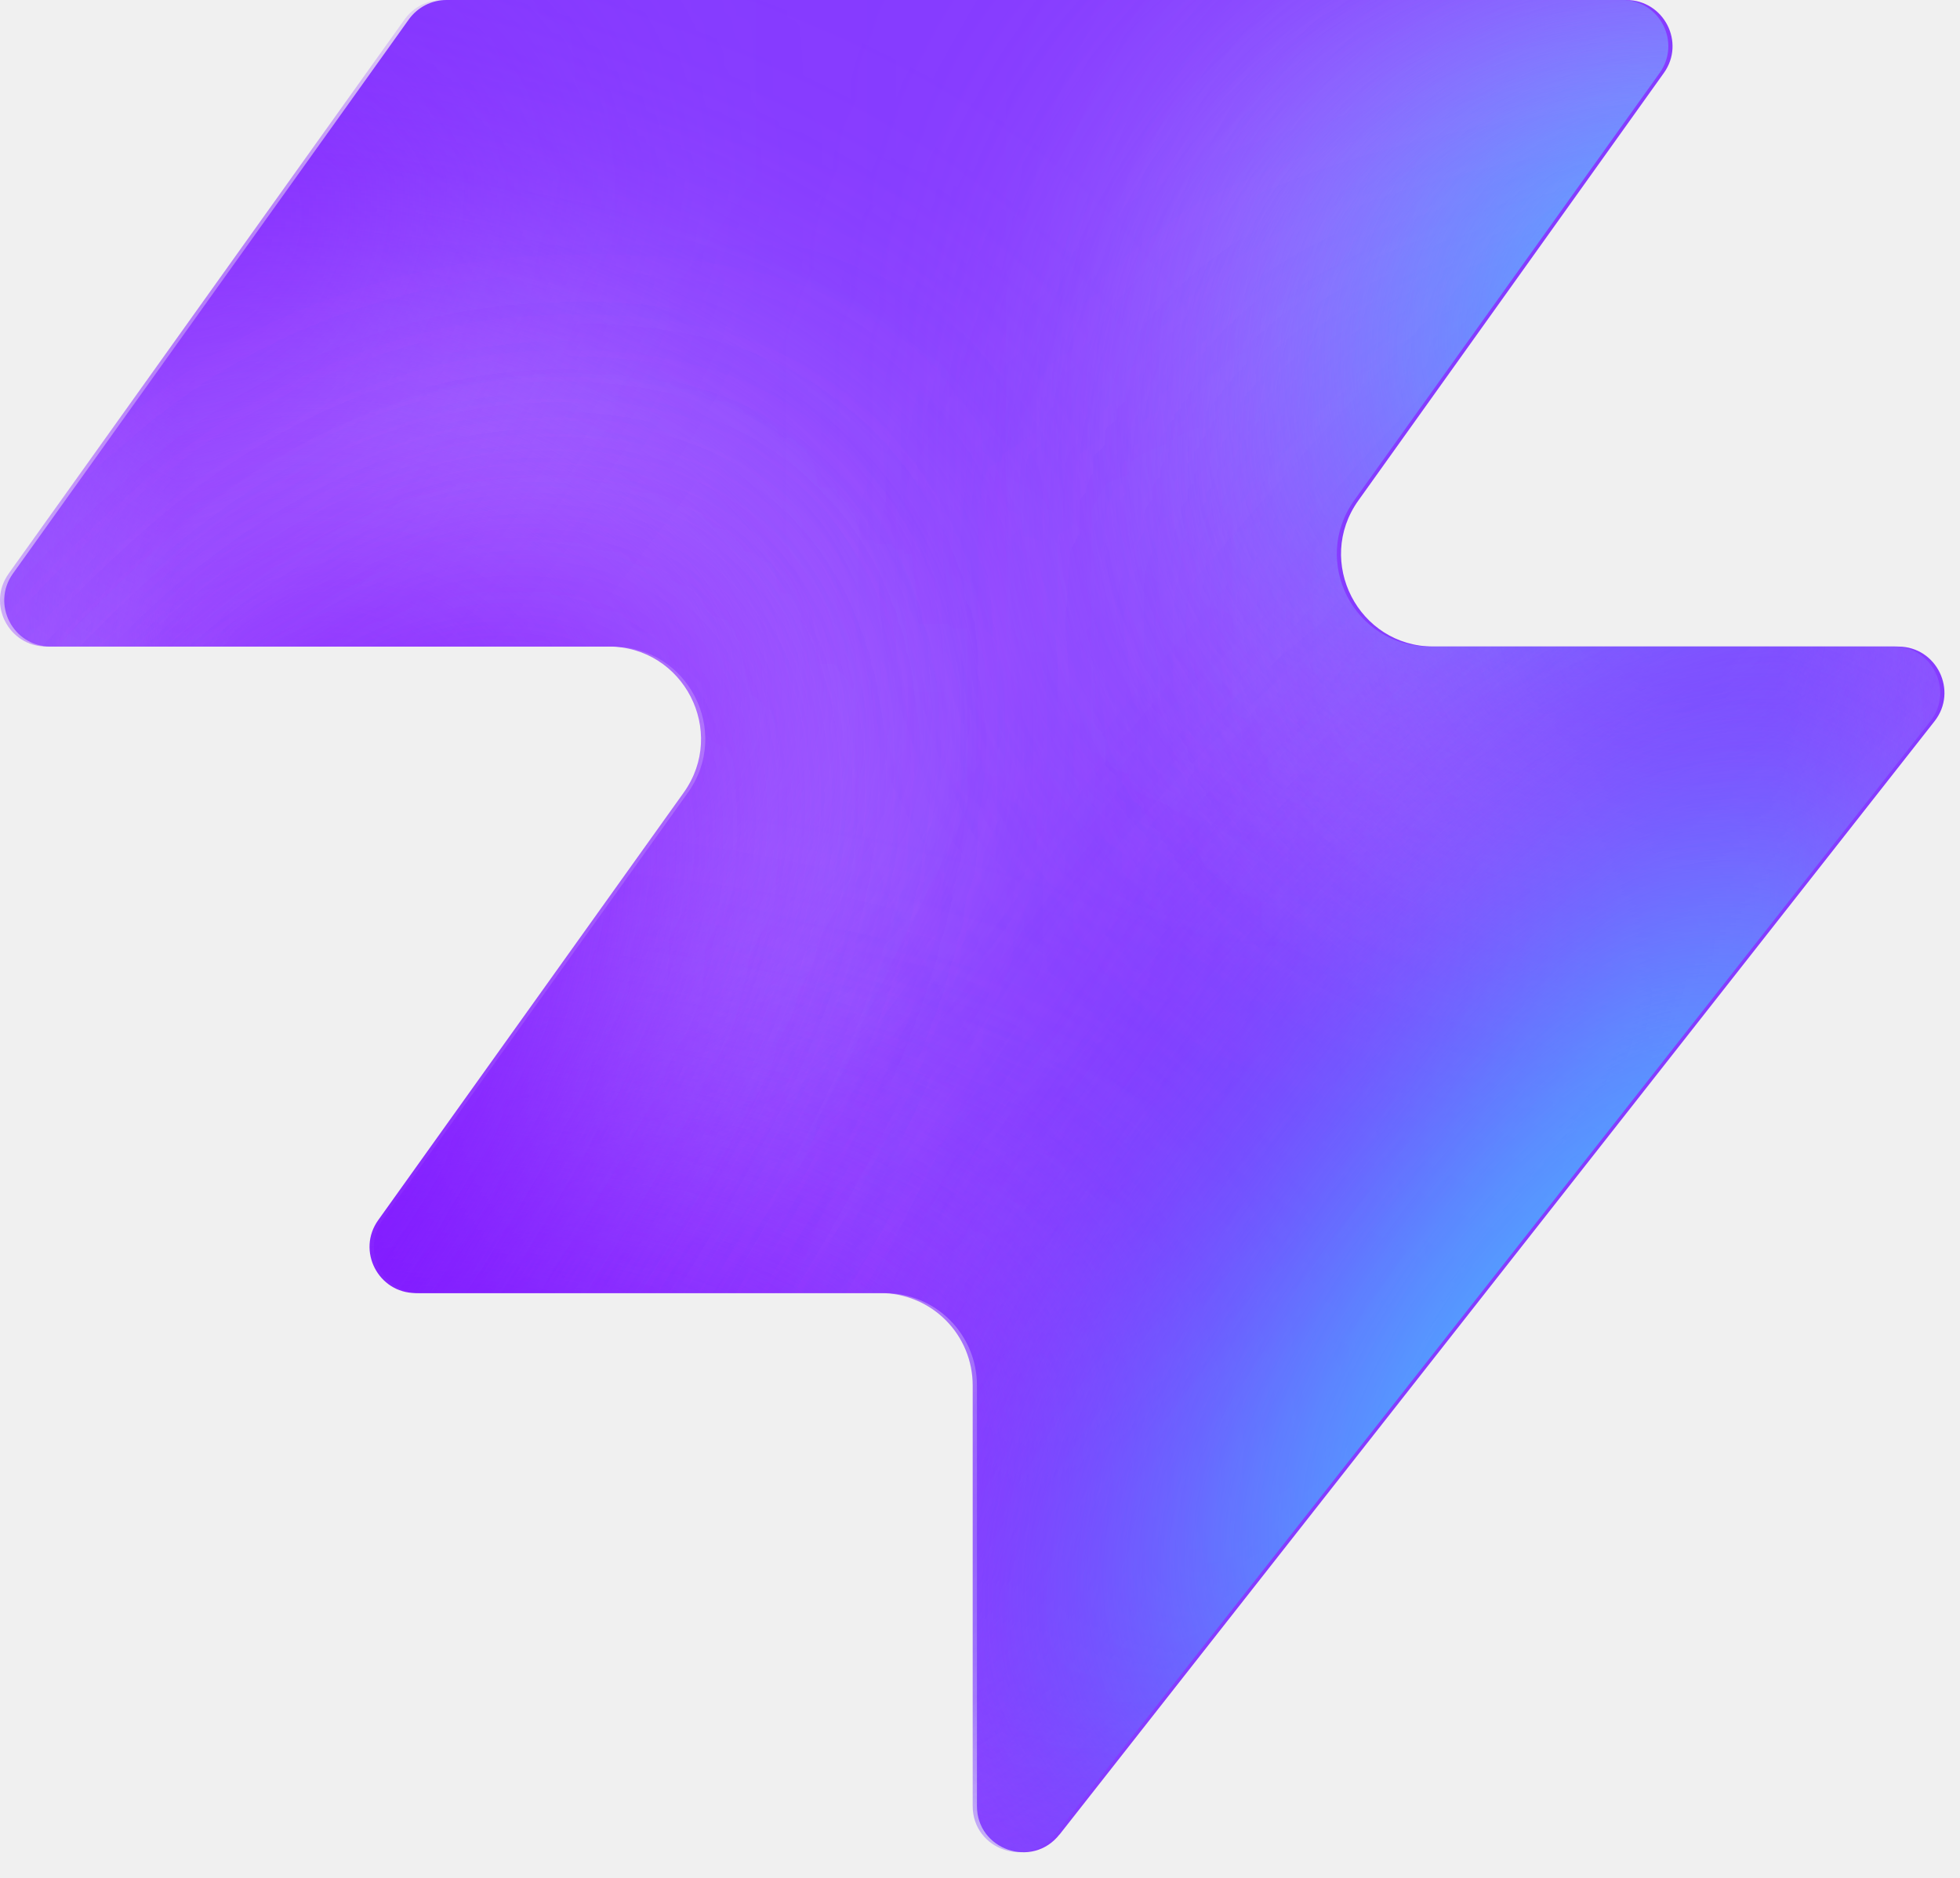
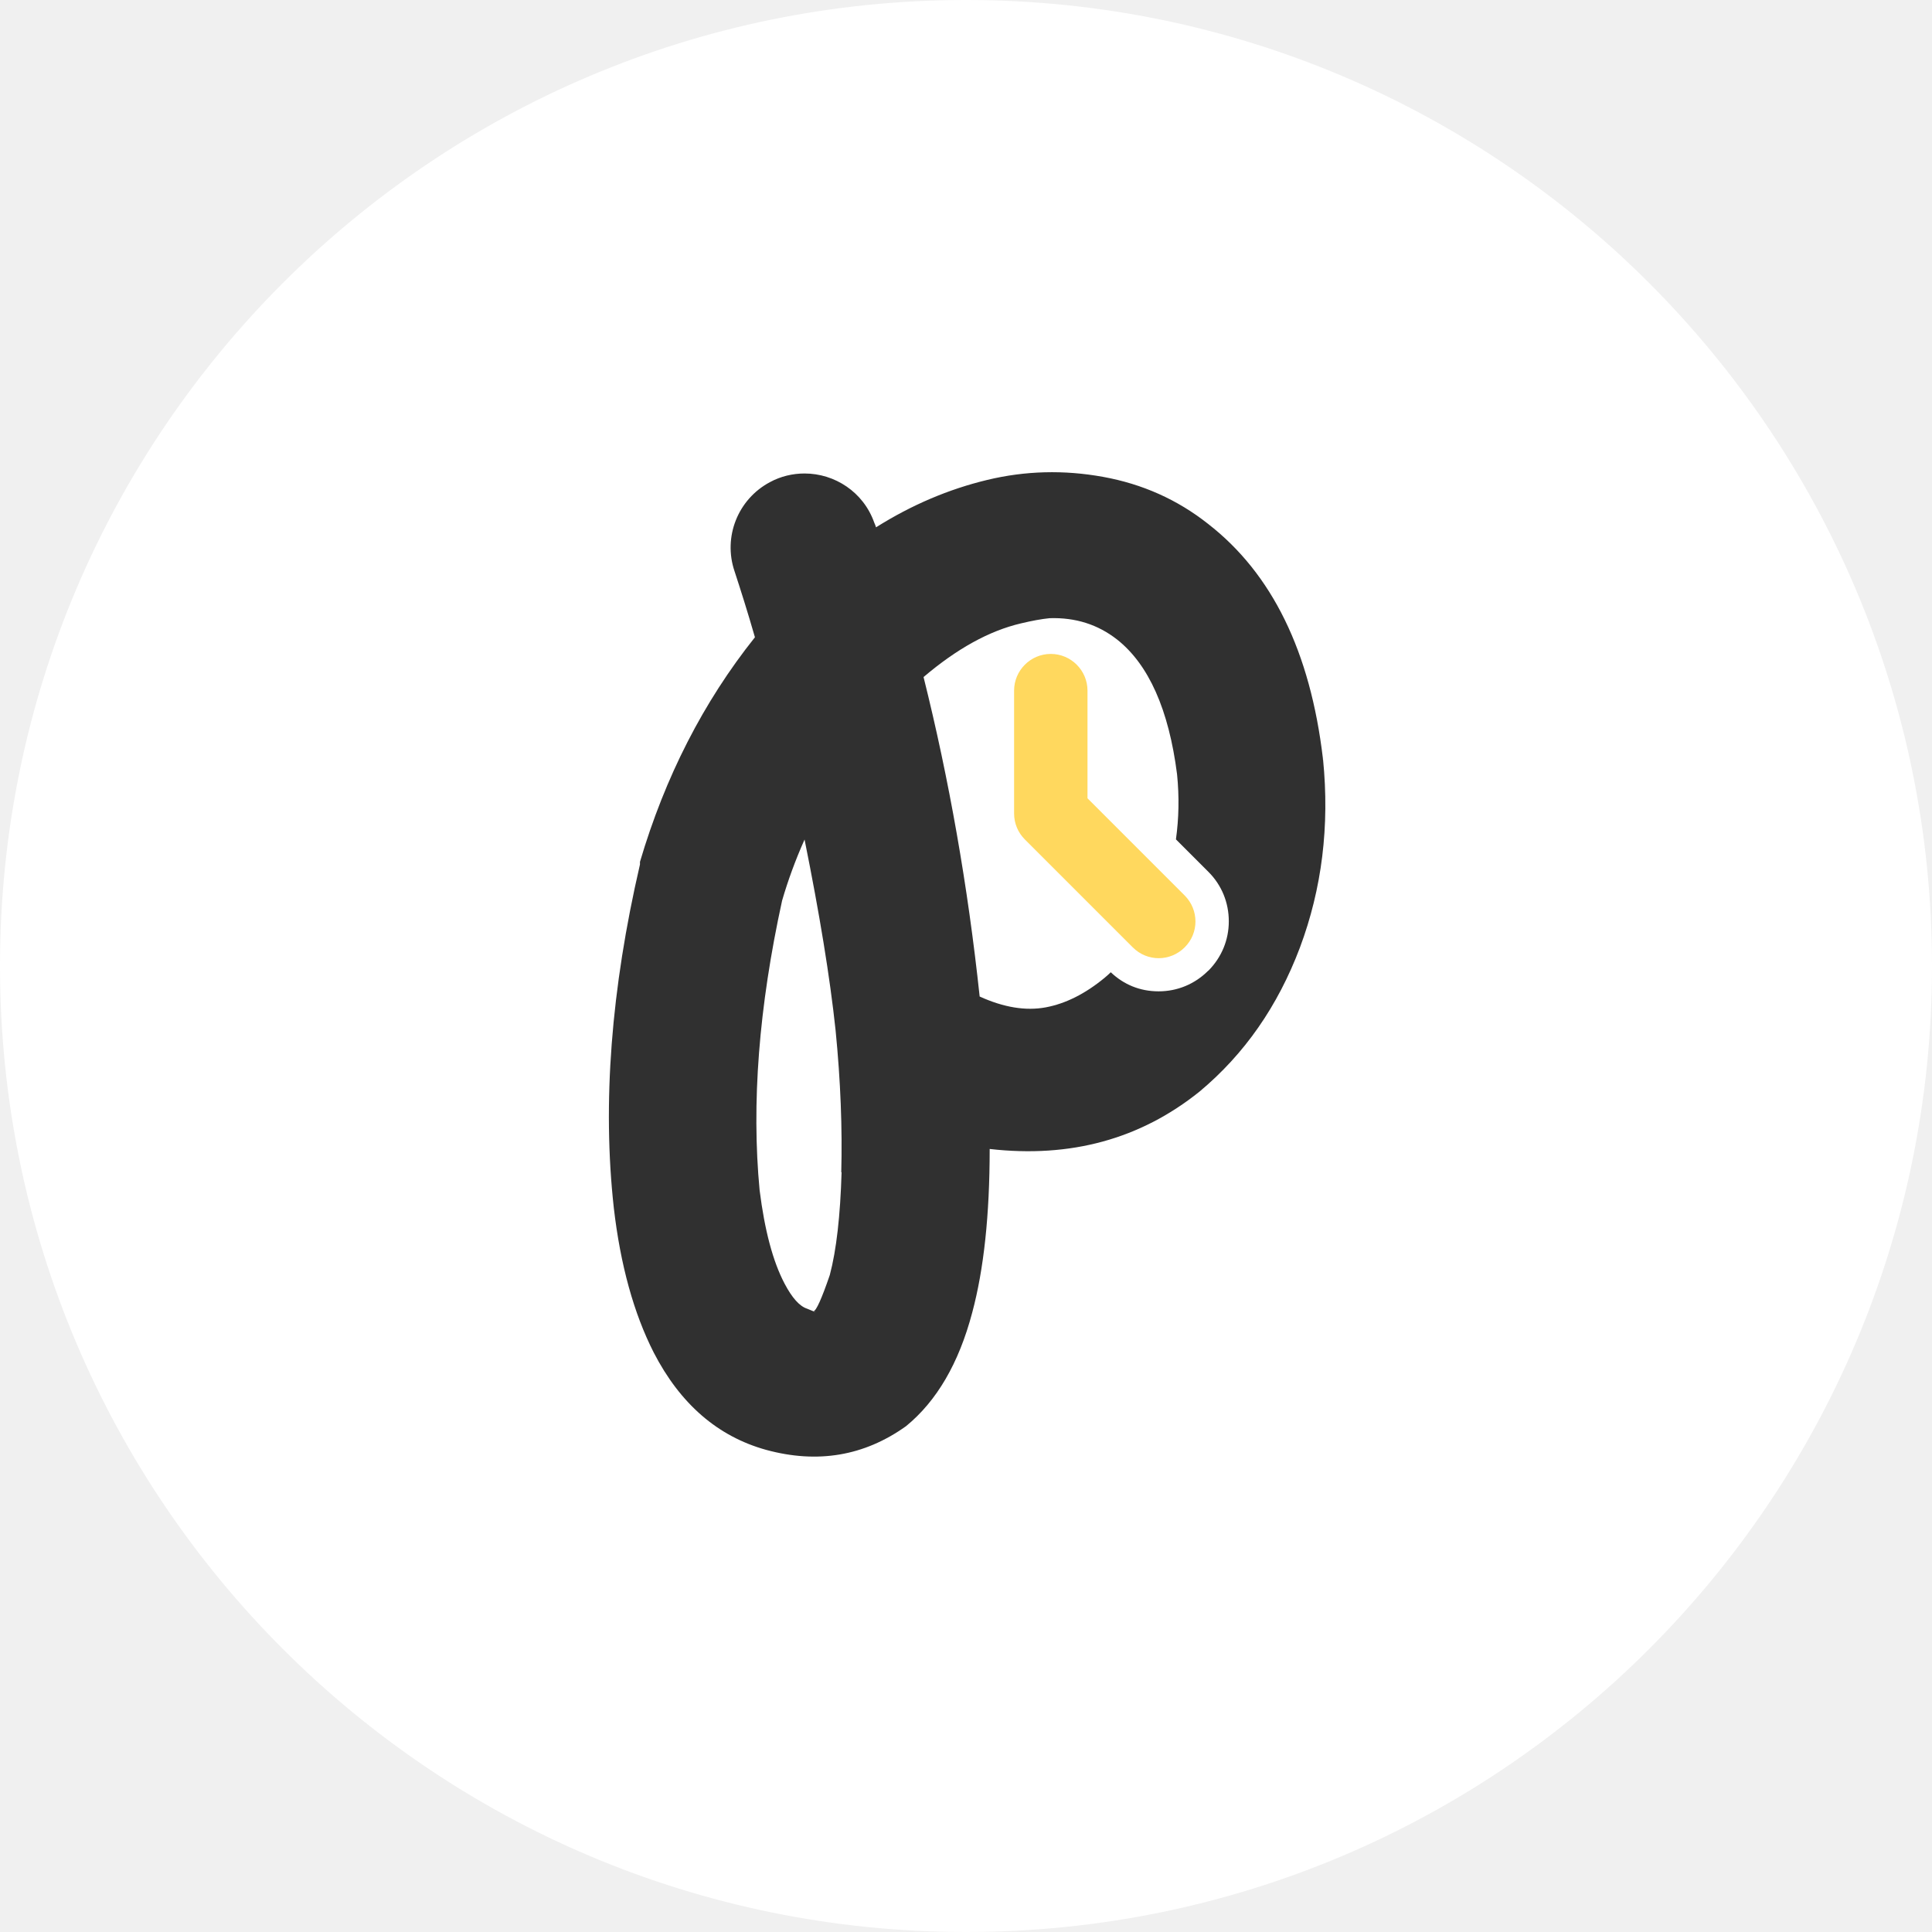
- <svg xmlns="http://www.w3.org/2000/svg" width="48" height="46" fill="none" viewBox="0 0 48 46">
-   <path fill="#863bff" d="M25.946 44.938c-.664.845-2.021.375-2.021-.698V33.937a2.26 2.26 0 0 0-2.262-2.262H10.287c-.92 0-1.456-1.04-.92-1.788l7.48-10.471c1.07-1.497 0-3.578-1.842-3.578H1.237c-.92 0-1.456-1.04-.92-1.788L10.013.474c.214-.297.556-.474.92-.474h28.894c.92 0 1.456 1.04.92 1.788l-7.48 10.471c-1.07 1.498 0 3.579 1.842 3.579h11.377c.943 0 1.473 1.088.89 1.83L25.947 44.94z" style="fill:#863bff;fill:color(display-p3 .525 .23 1);fill-opacity:1" />
-   <mask id="a" width="48" height="46" x="0" y="0" maskUnits="userSpaceOnUse" style="mask-type:alpha">
-     <path fill="#000" d="M25.842 44.938c-.664.844-2.021.375-2.021-.698V33.937a2.26 2.26 0 0 0-2.262-2.262H10.183c-.92 0-1.456-1.04-.92-1.788l7.48-10.471c1.07-1.498 0-3.579-1.842-3.579H1.133c-.92 0-1.456-1.04-.92-1.787L9.91.473c.214-.297.556-.474.92-.474h28.894c.92 0 1.456 1.04.92 1.788l-7.48 10.471c-1.07 1.498 0 3.578 1.842 3.578h11.377c.943 0 1.473 1.088.89 1.832L25.843 44.94z" style="fill:#000;fill-opacity:1" />
-   </mask>
-   <g mask="url(#a)">
-     <g filter="url(#b)">
-       <ellipse cx="5.508" cy="14.704" fill="#ede6ff" rx="5.508" ry="14.704" style="fill:#ede6ff;fill:color(display-p3 .927 .903 1);fill-opacity:1" transform="matrix(.00324 1 1 -.00324 -4.47 31.516)" />
-     </g>
-     <g filter="url(#c)">
-       <ellipse cx="10.399" cy="29.851" fill="#ede6ff" rx="10.399" ry="29.851" style="fill:#ede6ff;fill:color(display-p3 .927 .903 1);fill-opacity:1" transform="matrix(.00324 1 1 -.00324 -39.328 7.883)" />
-     </g>
-     <g filter="url(#d)">
-       <ellipse cx="5.508" cy="30.487" fill="#7e14ff" rx="5.508" ry="30.487" style="fill:#7e14ff;fill:color(display-p3 .492 .077 1);fill-opacity:1" transform="rotate(89.814 -25.913 -14.639)scale(1 -1)" />
-     </g>
-     <g filter="url(#e)">
-       <ellipse cx="5.508" cy="30.599" fill="#7e14ff" rx="5.508" ry="30.599" style="fill:#7e14ff;fill:color(display-p3 .492 .077 1);fill-opacity:1" transform="rotate(89.814 -32.644 -3.334)scale(1 -1)" />
-     </g>
-     <g filter="url(#f)">
-       <ellipse cx="5.508" cy="30.599" fill="#7e14ff" rx="5.508" ry="30.599" style="fill:#7e14ff;fill:color(display-p3 .492 .077 1);fill-opacity:1" transform="matrix(.00324 1 1 -.00324 -34.34 30.47)" />
-     </g>
-     <g filter="url(#g)">
-       <ellipse cx="14.072" cy="22.078" fill="#ede6ff" rx="14.072" ry="22.078" style="fill:#ede6ff;fill:color(display-p3 .927 .903 1);fill-opacity:1" transform="rotate(93.35 24.506 48.493)scale(-1 1)" />
-     </g>
-     <g filter="url(#h)">
-       <ellipse cx="3.47" cy="21.501" fill="#7e14ff" rx="3.47" ry="21.501" style="fill:#7e14ff;fill:color(display-p3 .492 .077 1);fill-opacity:1" transform="rotate(89.009 28.708 47.59)scale(-1 1)" />
-     </g>
-     <g filter="url(#i)">
-       <ellipse cx="3.47" cy="21.501" fill="#7e14ff" rx="3.47" ry="21.501" style="fill:#7e14ff;fill:color(display-p3 .492 .077 1);fill-opacity:1" transform="rotate(89.009 28.708 47.59)scale(-1 1)" />
-     </g>
-     <g filter="url(#j)">
-       <ellipse cx=".387" cy="8.972" fill="#7e14ff" rx="4.407" ry="29.108" style="fill:#7e14ff;fill:color(display-p3 .492 .077 1);fill-opacity:1" transform="rotate(39.51 .387 8.972)" />
-     </g>
-     <g filter="url(#k)">
-       <ellipse cx="47.523" cy="-6.092" fill="#7e14ff" rx="4.407" ry="29.108" style="fill:#7e14ff;fill:color(display-p3 .492 .077 1);fill-opacity:1" transform="rotate(37.892 47.523 -6.092)" />
-     </g>
-     <g filter="url(#l)">
-       <ellipse cx="41.412" cy="6.333" fill="#47bfff" rx="5.971" ry="9.665" style="fill:#47bfff;fill:color(display-p3 .28 .748 1);fill-opacity:1" transform="rotate(37.892 41.412 6.333)" />
-     </g>
-     <g filter="url(#m)">
-       <ellipse cx="-1.879" cy="38.332" fill="#7e14ff" rx="4.407" ry="29.108" style="fill:#7e14ff;fill:color(display-p3 .492 .077 1);fill-opacity:1" transform="rotate(37.892 -1.88 38.332)" />
-     </g>
-     <g filter="url(#n)">
-       <ellipse cx="-1.879" cy="38.332" fill="#7e14ff" rx="4.407" ry="29.108" style="fill:#7e14ff;fill:color(display-p3 .492 .077 1);fill-opacity:1" transform="rotate(37.892 -1.88 38.332)" />
-     </g>
-     <g filter="url(#o)">
-       <ellipse cx="35.651" cy="29.907" fill="#7e14ff" rx="4.407" ry="29.108" style="fill:#7e14ff;fill:color(display-p3 .492 .077 1);fill-opacity:1" transform="rotate(37.892 35.651 29.907)" />
-     </g>
-     <g filter="url(#p)">
-       <ellipse cx="38.418" cy="32.4" fill="#47bfff" rx="5.971" ry="15.297" style="fill:#47bfff;fill:color(display-p3 .28 .748 1);fill-opacity:1" transform="rotate(37.892 38.418 32.4)" />
-     </g>
-   </g>
-   <defs>
-     <filter id="b" width="60.045" height="41.654" x="-19.77" y="16.149" color-interpolation-filters="sRGB" filterUnits="userSpaceOnUse">
-       <feFlood flood-opacity="0" result="BackgroundImageFix" />
-       <feBlend in="SourceGraphic" in2="BackgroundImageFix" result="shape" />
-       <feGaussianBlur result="effect1_foregroundBlur_2002_17158" stdDeviation="7.659" />
-     </filter>
-     <filter id="c" width="90.34" height="51.437" x="-54.613" y="-7.533" color-interpolation-filters="sRGB" filterUnits="userSpaceOnUse">
-       <feFlood flood-opacity="0" result="BackgroundImageFix" />
-       <feBlend in="SourceGraphic" in2="BackgroundImageFix" result="shape" />
-       <feGaussianBlur result="effect1_foregroundBlur_2002_17158" stdDeviation="7.659" />
-     </filter>
-     <filter id="d" width="79.355" height="29.4" x="-49.64" y="2.03" color-interpolation-filters="sRGB" filterUnits="userSpaceOnUse">
-       <feFlood flood-opacity="0" result="BackgroundImageFix" />
-       <feBlend in="SourceGraphic" in2="BackgroundImageFix" result="shape" />
-       <feGaussianBlur result="effect1_foregroundBlur_2002_17158" stdDeviation="4.596" />
-     </filter>
-     <filter id="e" width="79.579" height="29.4" x="-45.045" y="20.029" color-interpolation-filters="sRGB" filterUnits="userSpaceOnUse">
-       <feFlood flood-opacity="0" result="BackgroundImageFix" />
-       <feBlend in="SourceGraphic" in2="BackgroundImageFix" result="shape" />
-       <feGaussianBlur result="effect1_foregroundBlur_2002_17158" stdDeviation="4.596" />
-     </filter>
-     <filter id="f" width="79.579" height="29.4" x="-43.513" y="21.178" color-interpolation-filters="sRGB" filterUnits="userSpaceOnUse">
-       <feFlood flood-opacity="0" result="BackgroundImageFix" />
-       <feBlend in="SourceGraphic" in2="BackgroundImageFix" result="shape" />
-       <feGaussianBlur result="effect1_foregroundBlur_2002_17158" stdDeviation="4.596" />
-     </filter>
-     <filter id="g" width="74.749" height="58.852" x="15.756" y="-17.901" color-interpolation-filters="sRGB" filterUnits="userSpaceOnUse">
-       <feFlood flood-opacity="0" result="BackgroundImageFix" />
-       <feBlend in="SourceGraphic" in2="BackgroundImageFix" result="shape" />
-       <feGaussianBlur result="effect1_foregroundBlur_2002_17158" stdDeviation="7.659" />
-     </filter>
-     <filter id="h" width="61.377" height="25.362" x="23.548" y="2.284" color-interpolation-filters="sRGB" filterUnits="userSpaceOnUse">
-       <feFlood flood-opacity="0" result="BackgroundImageFix" />
-       <feBlend in="SourceGraphic" in2="BackgroundImageFix" result="shape" />
-       <feGaussianBlur result="effect1_foregroundBlur_2002_17158" stdDeviation="4.596" />
-     </filter>
-     <filter id="i" width="61.377" height="25.362" x="23.548" y="2.284" color-interpolation-filters="sRGB" filterUnits="userSpaceOnUse">
-       <feFlood flood-opacity="0" result="BackgroundImageFix" />
-       <feBlend in="SourceGraphic" in2="BackgroundImageFix" result="shape" />
-       <feGaussianBlur result="effect1_foregroundBlur_2002_17158" stdDeviation="4.596" />
-     </filter>
-     <filter id="j" width="56.045" height="63.649" x="-27.636" y="-22.853" color-interpolation-filters="sRGB" filterUnits="userSpaceOnUse">
-       <feFlood flood-opacity="0" result="BackgroundImageFix" />
-       <feBlend in="SourceGraphic" in2="BackgroundImageFix" result="shape" />
-       <feGaussianBlur result="effect1_foregroundBlur_2002_17158" stdDeviation="4.596" />
-     </filter>
-     <filter id="k" width="54.814" height="64.646" x="20.116" y="-38.415" color-interpolation-filters="sRGB" filterUnits="userSpaceOnUse">
-       <feFlood flood-opacity="0" result="BackgroundImageFix" />
-       <feBlend in="SourceGraphic" in2="BackgroundImageFix" result="shape" />
-       <feGaussianBlur result="effect1_foregroundBlur_2002_17158" stdDeviation="4.596" />
-     </filter>
-     <filter id="l" width="33.541" height="35.313" x="24.641" y="-11.323" color-interpolation-filters="sRGB" filterUnits="userSpaceOnUse">
-       <feFlood flood-opacity="0" result="BackgroundImageFix" />
-       <feBlend in="SourceGraphic" in2="BackgroundImageFix" result="shape" />
-       <feGaussianBlur result="effect1_foregroundBlur_2002_17158" stdDeviation="4.596" />
-     </filter>
-     <filter id="m" width="54.814" height="64.646" x="-29.286" y="6.009" color-interpolation-filters="sRGB" filterUnits="userSpaceOnUse">
-       <feFlood flood-opacity="0" result="BackgroundImageFix" />
-       <feBlend in="SourceGraphic" in2="BackgroundImageFix" result="shape" />
-       <feGaussianBlur result="effect1_foregroundBlur_2002_17158" stdDeviation="4.596" />
-     </filter>
-     <filter id="n" width="54.814" height="64.646" x="-29.286" y="6.009" color-interpolation-filters="sRGB" filterUnits="userSpaceOnUse">
-       <feFlood flood-opacity="0" result="BackgroundImageFix" />
-       <feBlend in="SourceGraphic" in2="BackgroundImageFix" result="shape" />
-       <feGaussianBlur result="effect1_foregroundBlur_2002_17158" stdDeviation="4.596" />
-     </filter>
-     <filter id="o" width="54.814" height="64.646" x="8.244" y="-2.416" color-interpolation-filters="sRGB" filterUnits="userSpaceOnUse">
-       <feFlood flood-opacity="0" result="BackgroundImageFix" />
-       <feBlend in="SourceGraphic" in2="BackgroundImageFix" result="shape" />
-       <feGaussianBlur result="effect1_foregroundBlur_2002_17158" stdDeviation="4.596" />
-     </filter>
-     <filter id="p" width="39.409" height="43.623" x="18.713" y="10.588" color-interpolation-filters="sRGB" filterUnits="userSpaceOnUse">
-       <feFlood flood-opacity="0" result="BackgroundImageFix" />
-       <feBlend in="SourceGraphic" in2="BackgroundImageFix" result="shape" />
-       <feGaussianBlur result="effect1_foregroundBlur_2002_17158" stdDeviation="4.596" />
-     </filter>
-   </defs>
+ <svg xmlns="http://www.w3.org/2000/svg" width="500" height="500" viewBox="0 0 500 500" fill="none">
+   <rect width="500" height="500" rx="250" fill="white" />
+   <path d="M342.365 196.556V196.263C339.101 168.689 329.226 148.438 312.615 135.551C304.665 129.274 295.628 125.258 285.502 123.417C275.376 121.576 265.334 121.827 255.46 124.212C245.543 126.597 235.961 130.655 226.714 136.471C226.589 136.095 226.463 135.676 226.254 135.258C223.451 127.308 216.003 122.538 208.22 122.538C205.166 122.538 202.069 123.249 199.224 124.797C190.94 129.233 187.09 138.982 190.103 147.852C191.651 152.58 193.45 158.229 195.375 164.924C182.027 181.66 172.111 201.075 165.625 223.042V223.711C158.136 256.013 155.876 285.637 158.847 312.541C160.562 327.395 164.035 339.906 169.182 350.032C176.044 363.337 185.751 371.747 198.262 375.22C211.609 378.861 223.66 376.81 234.455 369.111C242.405 362.626 248.137 352.835 251.61 339.697C254.623 328.483 256.129 314.382 256.129 297.353C277.05 299.738 295.125 294.8 310.44 282.499C322.072 272.792 330.691 260.407 336.423 245.218C342.114 229.988 344.122 213.795 342.407 196.556H342.365ZM217.802 303.378C217.467 314.633 216.463 323.546 214.747 329.989C212.655 336.098 211.233 339.236 210.563 339.32C210.773 339.404 210.94 339.487 211.065 339.529C210.94 339.529 210.772 339.446 210.521 339.362C210.145 339.195 209.601 338.985 208.89 338.692C206.923 338.065 204.998 335.889 203.074 332.249C200.019 326.475 197.885 318.357 196.588 308.022C194.454 285.595 196.379 260.616 202.404 233.084C203.91 227.895 205.835 222.623 208.22 217.268C212.07 236.389 214.789 252.875 216.254 266.683C217.551 279.821 218.011 292.039 217.718 303.378H217.802ZM312.657 251.243C309.226 254.674 304.707 256.557 299.854 256.557C295 256.557 290.816 254.8 287.468 251.62C286.966 252.122 286.381 252.624 285.837 253.084C280.857 257.185 275.795 259.737 270.648 260.699C265.501 261.662 259.769 260.741 253.535 257.896C250.48 229.276 245.627 201.703 239.016 175.217C247.635 167.894 256.003 163.25 264.246 161.325C267.05 160.656 269.518 160.196 271.652 159.986C278.347 159.777 284.121 161.618 289.1 165.509C297.259 171.953 302.49 183.627 304.624 200.405C305.209 206.221 305.084 211.828 304.331 217.226L312.741 225.636C316.172 229.067 318.013 233.586 318.013 238.44C318.013 243.293 316.13 247.77 312.741 251.201L312.657 251.243Z" fill="#303030" />
+   <path d="M299.895 247.981C297.468 247.981 295.041 247.06 293.159 245.177L265.25 217.269C263.451 215.47 262.447 213.085 262.447 210.532V178.732C262.447 173.502 266.715 169.234 271.945 169.234C277.175 169.234 281.443 173.502 281.443 178.732V206.599L306.59 231.746C310.314 235.47 310.314 241.495 306.59 245.177C304.749 247.018 302.322 247.981 299.853 247.981H299.895Z" fill="#FFD85E" />
</svg>
